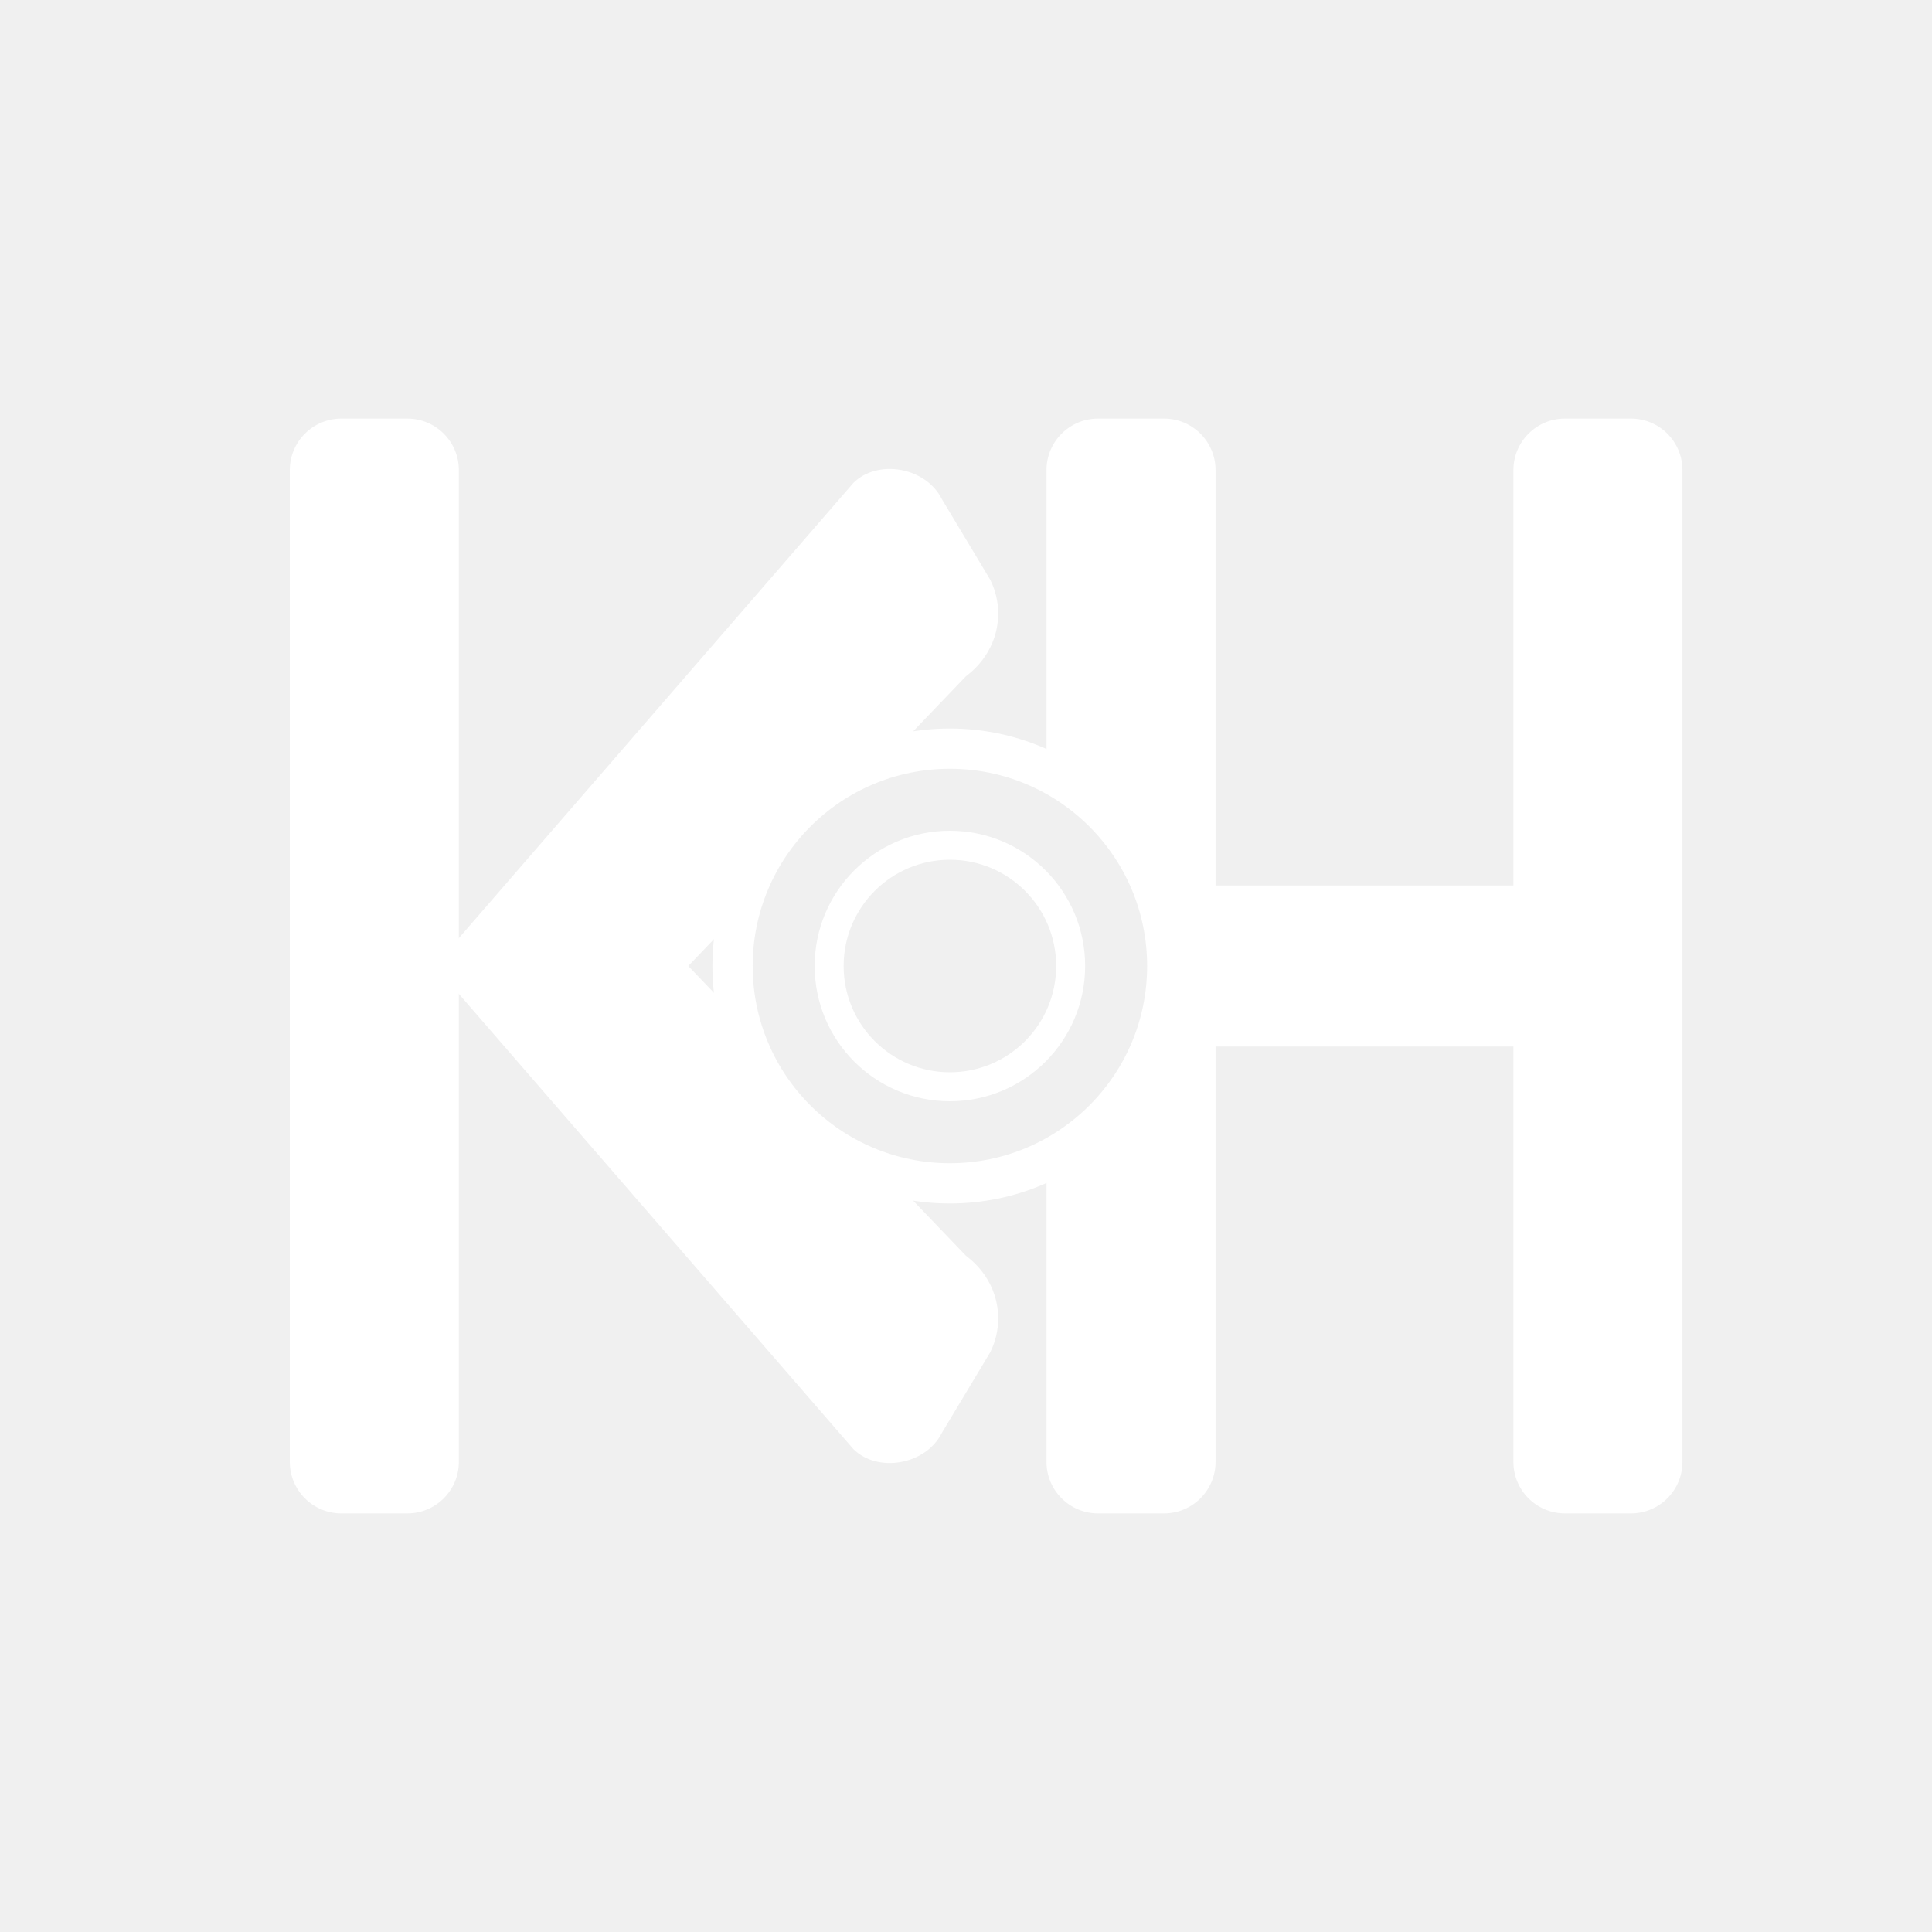
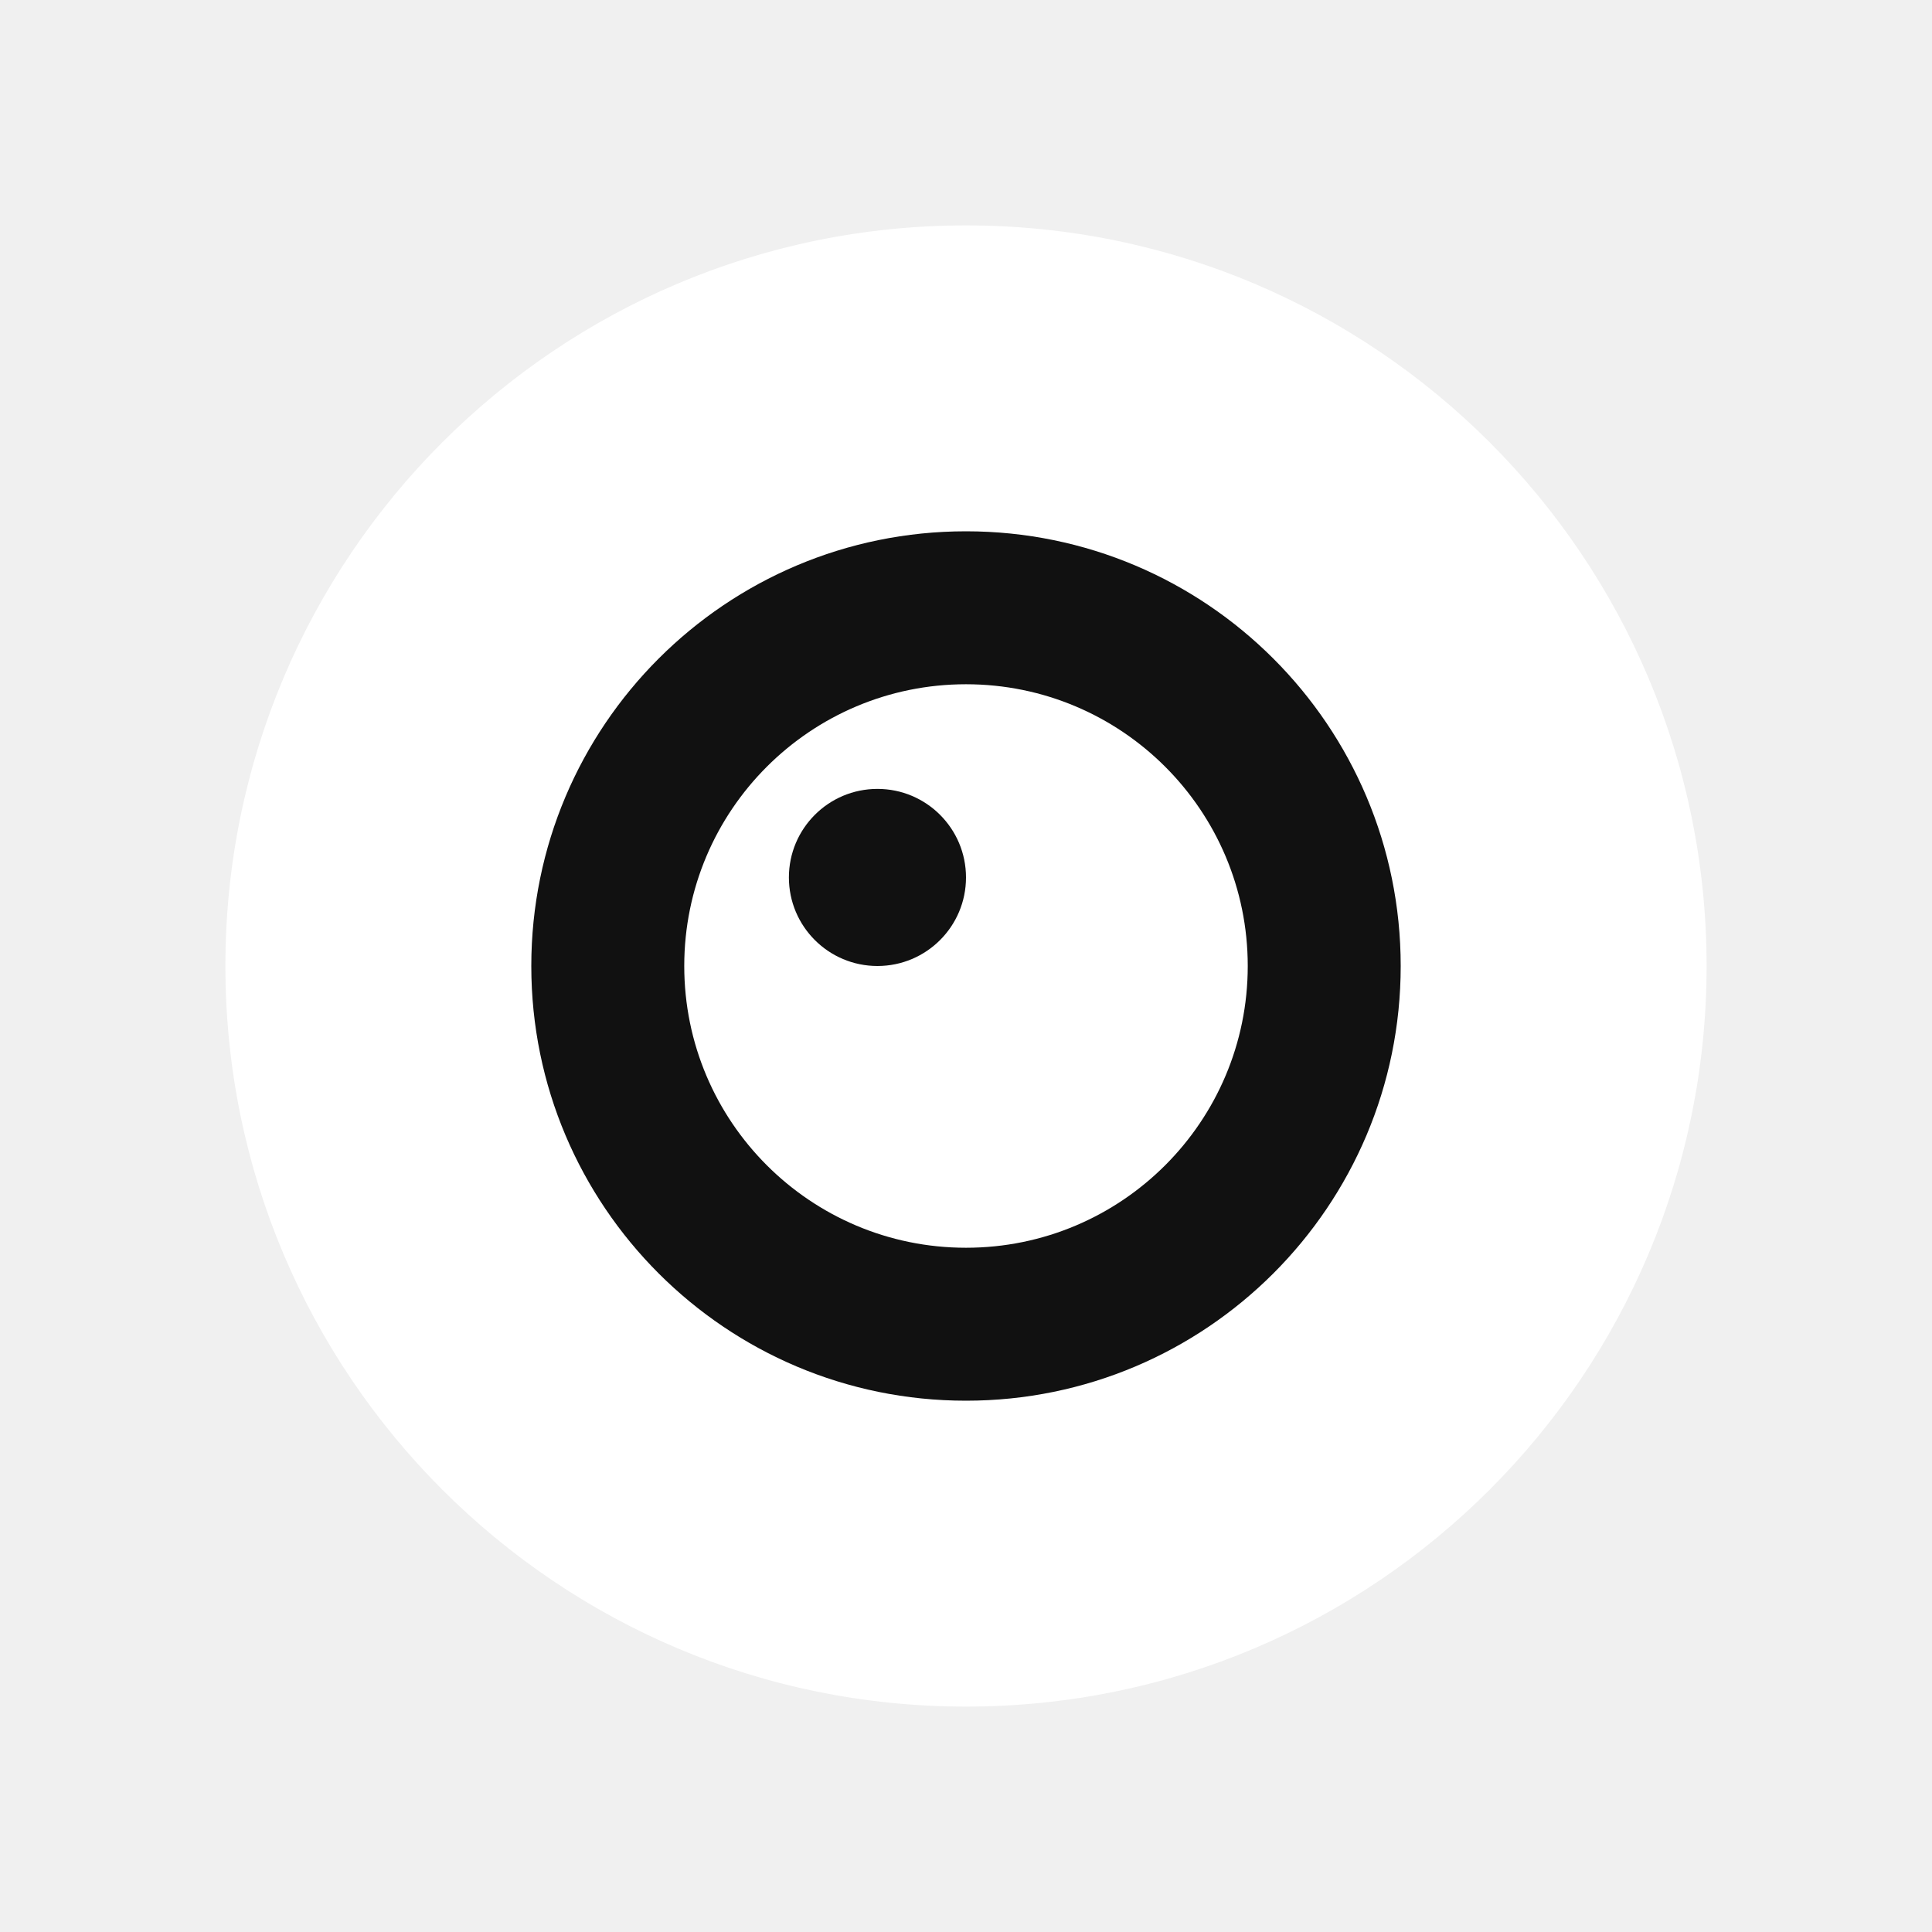
<svg xmlns="http://www.w3.org/2000/svg" viewBox="0 0 120 120" width="512" height="512">
-   <g id="kiho-kh-icon">
-     <defs>
-       <mask id="i-dark">
-         <rect width="120" height="120" fill="white" />
-         <circle cx="59" cy="60" r="13.5" fill="black" />
-       </mask>
-     </defs>
-     <g mask="url(#i-dark)">
-       <rect x="18" y="26" width="10.5" height="68" rx="3.2" fill="#FFFFFF" />
-       <path d="M 27 60 L 53 30 C 54.5 28.5 57.5 29 58.5 31 L 61.5 36 C 62.5 38 62 40.5 60 42 L 37 66 Z" fill="#FFFFFF" />
-       <path d="M 37 54 L 60 78 C 62 79.5 62.5 82 61.5 84 L 58.5 89 C 57.5 91 54.5 91.5 53 90 L 27 60 Z" fill="#FFFFFF" />
-       <rect x="65" y="26" width="10.5" height="68" rx="3.2" fill="#FFFFFF" />
-       <rect x="94" y="26" width="10.5" height="68" rx="3.2" fill="#FFFFFF" />
-       <rect x="73" y="55" width="23" height="10" fill="#FFFFFF" />
-       <rect x="47" y="55" width="22" height="10" fill="#FFFFFF" />
-     </g>
-     <circle cx="59" cy="60" r="13.5" fill="none" stroke="#FFFFFF" stroke-width="2.5" />
-     <circle cx="59" cy="60" r="7.5" fill="none" stroke="#FFFFFF" stroke-width="1.8" />
+   <g transform="translate(60, 60)">
+     <circle cx="0" cy="0" r="46" fill="#FFFFFF" />
+     <circle cx="0" cy="0" r="27" fill="#111111" />
+     <circle cx="0" cy="0" r="17.5" fill="#FFFFFF" />
+     <circle cx="-5.5" cy="-5.5" r="5.5" fill="#111111" />
  </g>
</svg>
